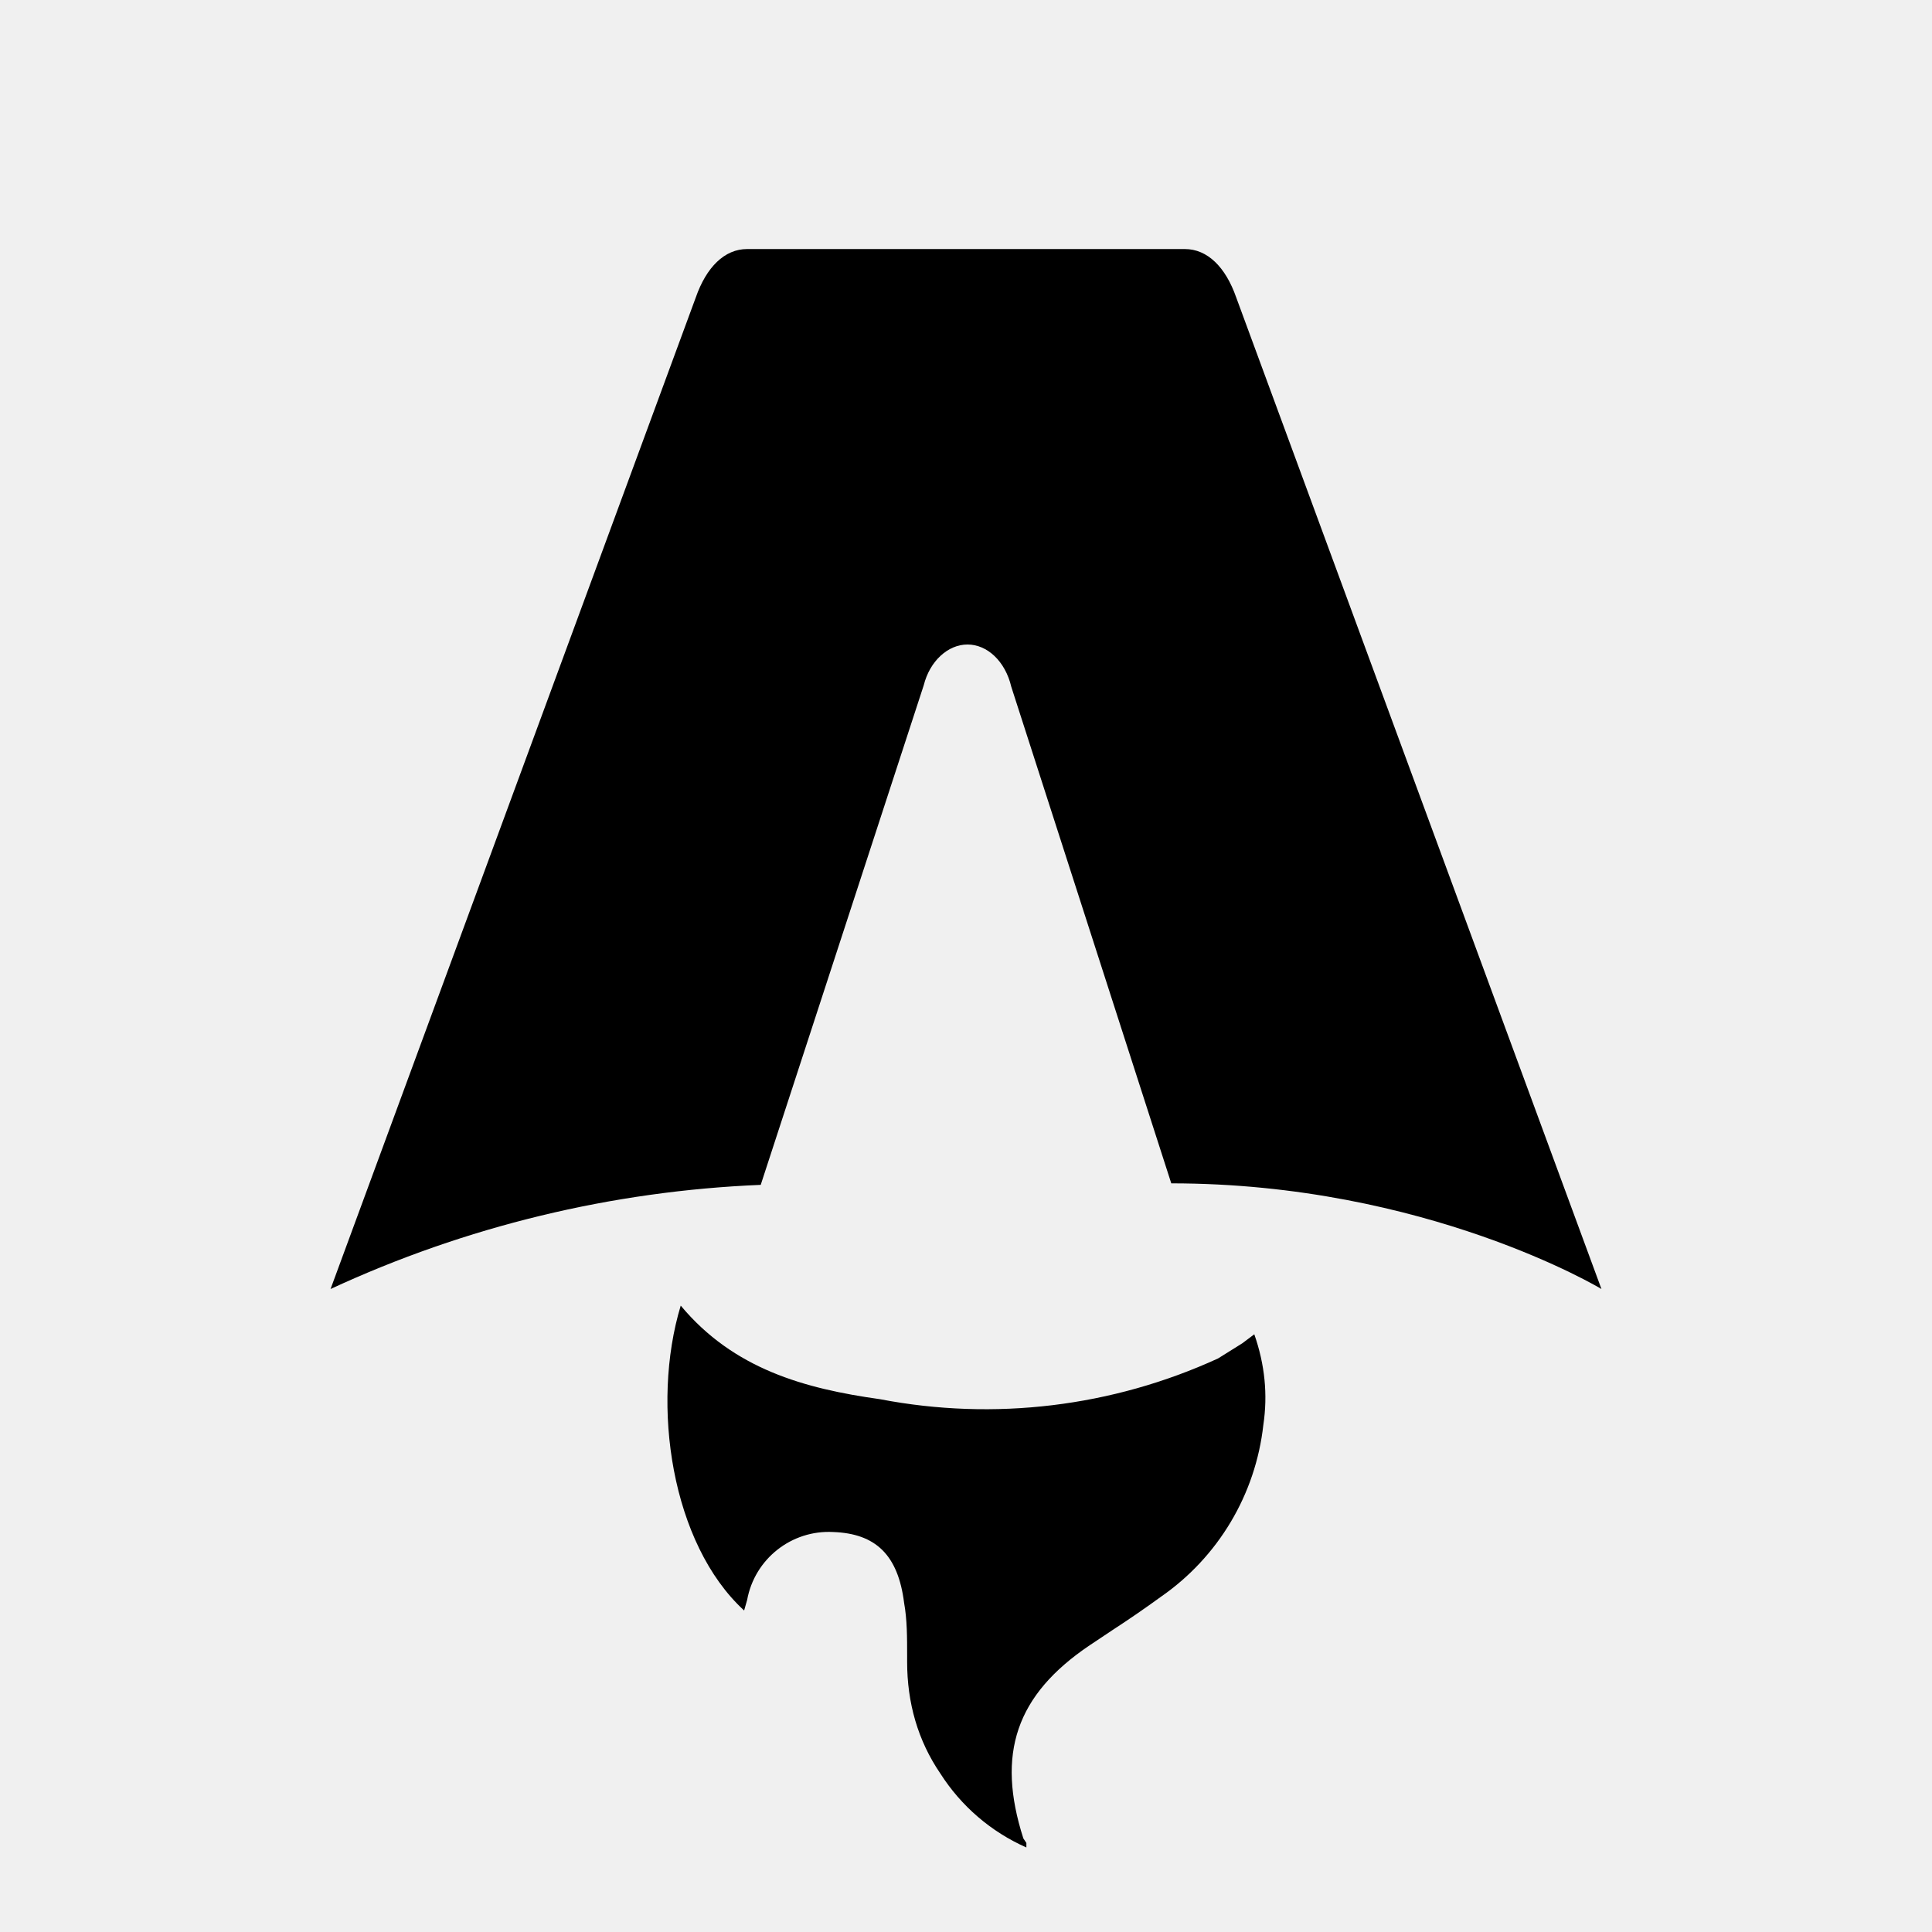
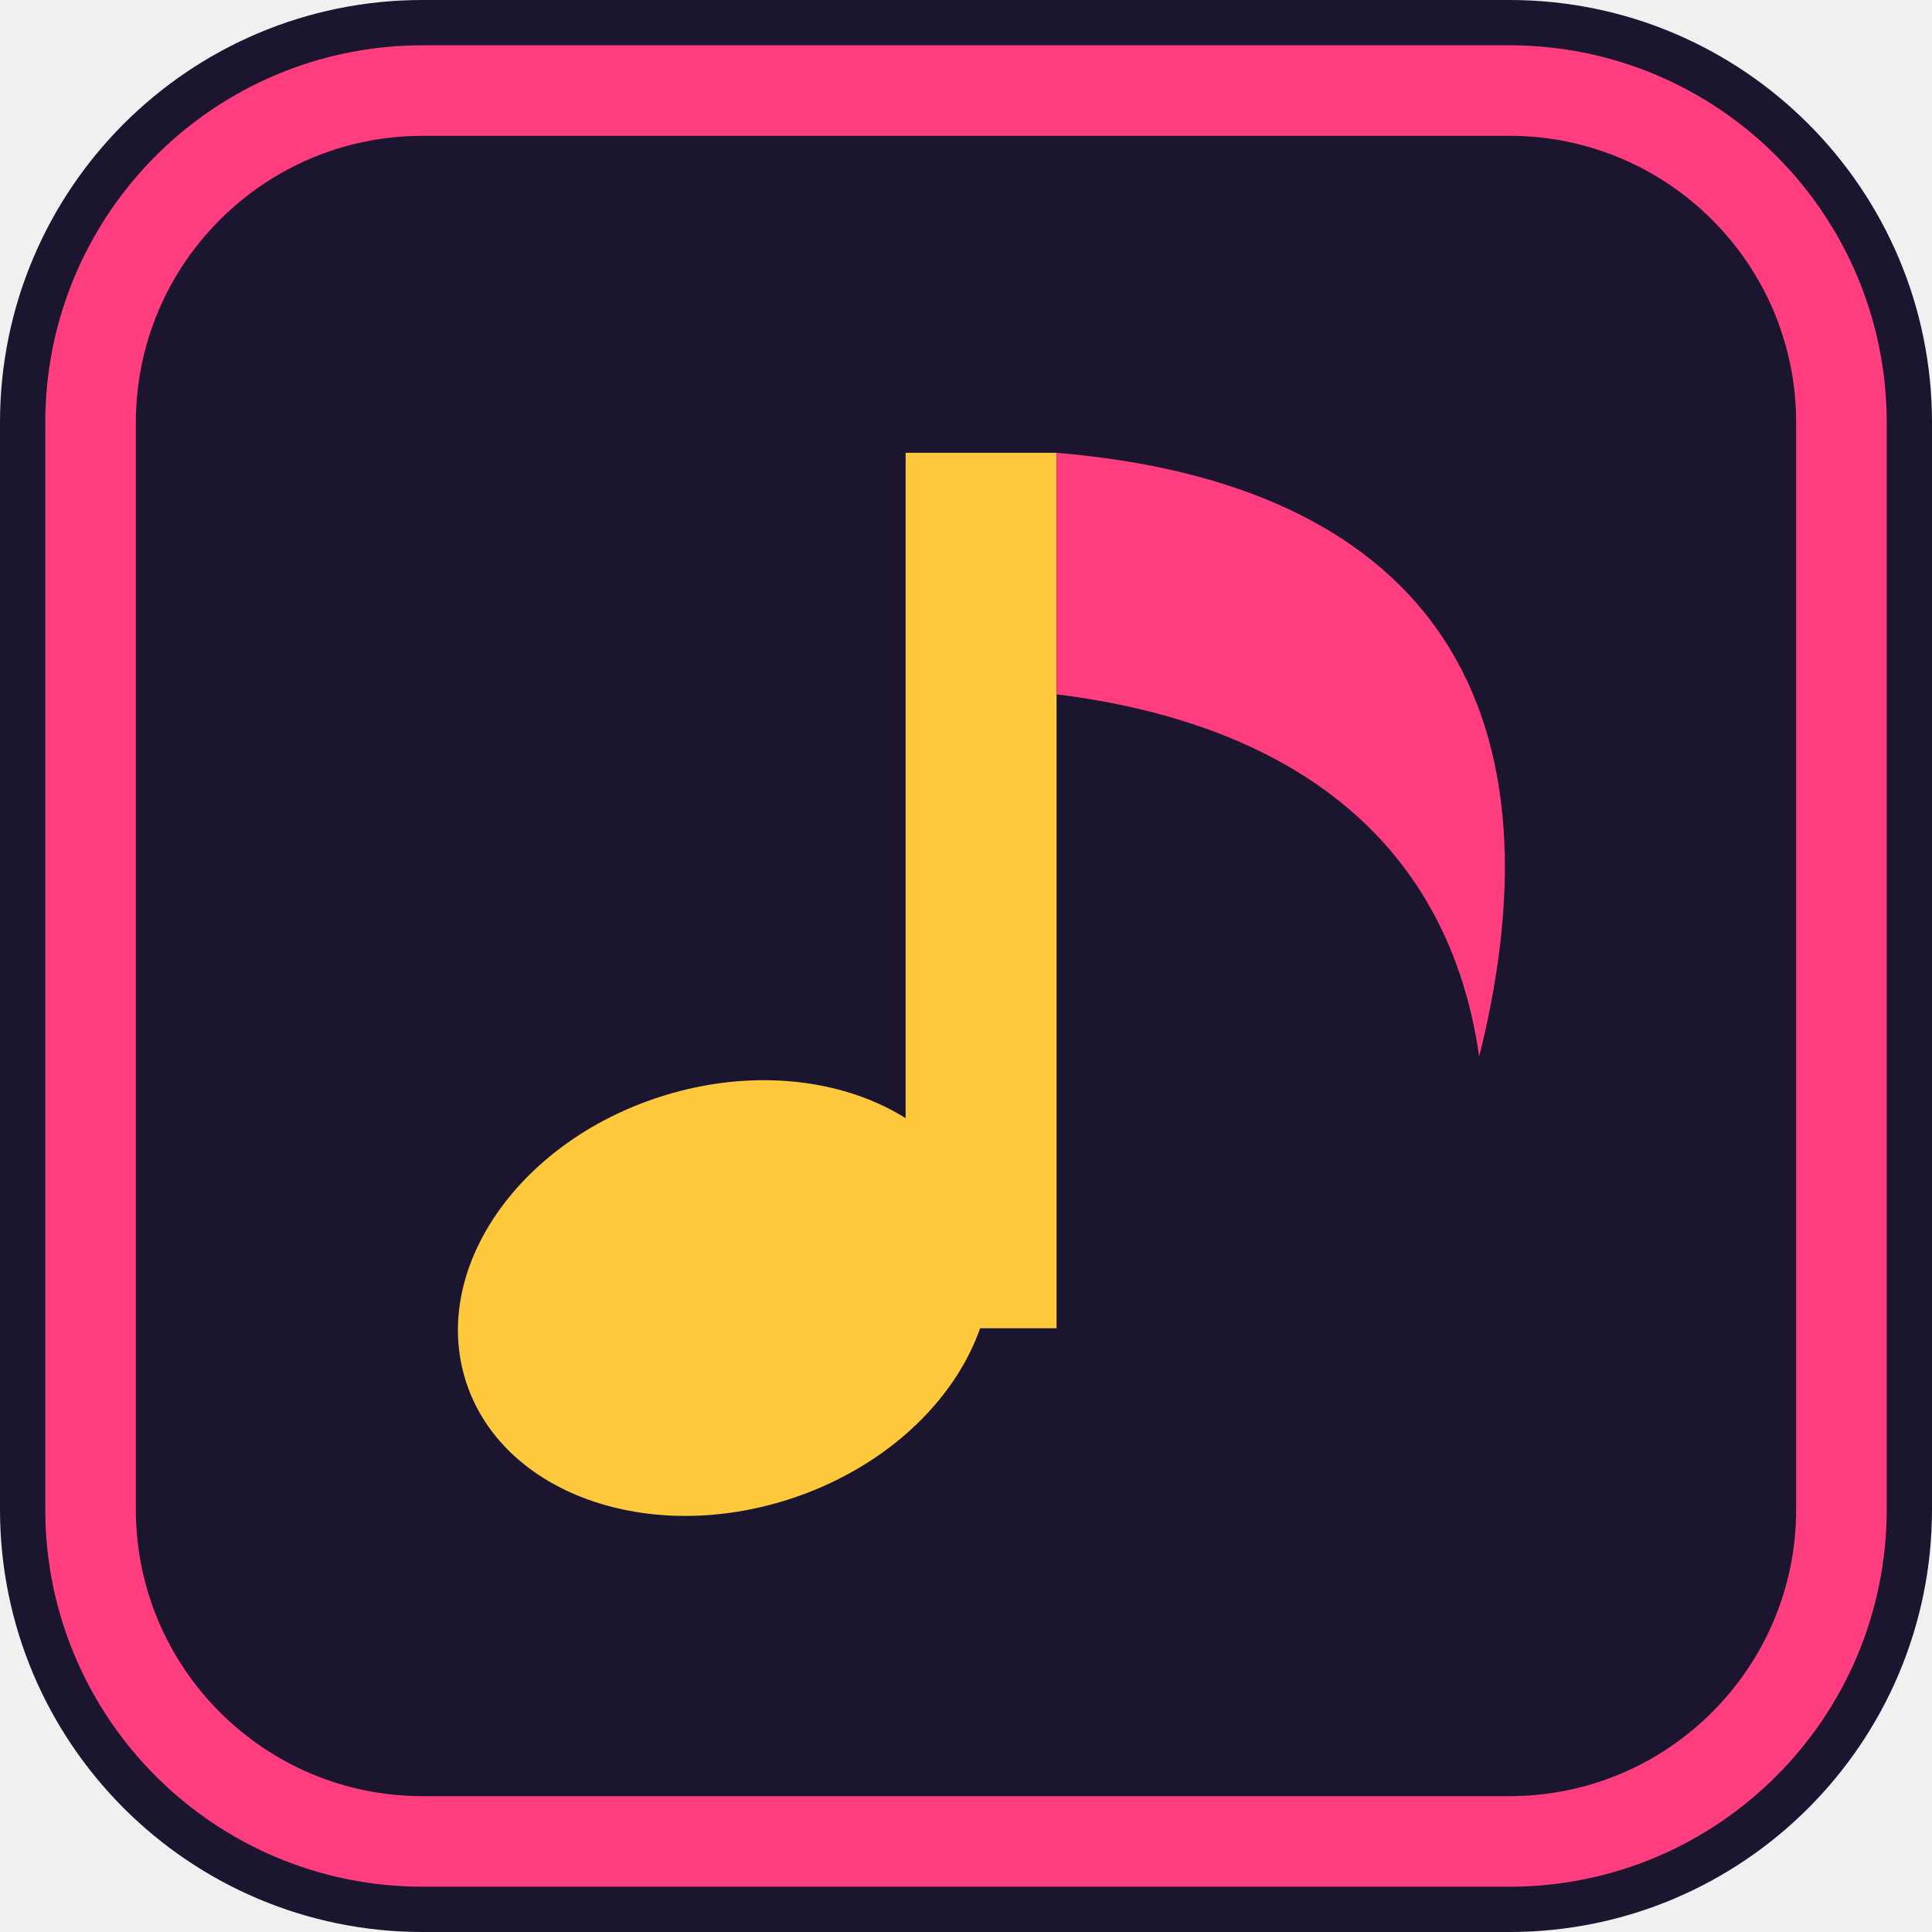
- <svg xmlns="http://www.w3.org/2000/svg" fill="none" viewBox="0 0 128 128">
-   <path d="M50.4 78.5a75.1 75.1 0 0 0-28.5 6.9l24.2-65.7c.7-2 1.9-3.2 3.4-3.2h29c1.5 0 2.7 1.2 3.4 3.2l24.2 65.7s-11.6-7-28.5-7L67 45.5c-.4-1.7-1.6-2.8-2.9-2.8-1.3 0-2.5 1.1-2.9 2.7L50.4 78.5Zm-1.1 28.2Zm-4.2-20.2c-2 6.6-.6 15.8 4.2 20.2a17.5 17.5 0 0 1 .2-.7 5.5 5.5 0 0 1 5.7-4.5c2.8.1 4.3 1.5 4.7 4.7.2 1.1.2 2.3.2 3.5v.4c0 2.7.7 5.2 2.2 7.4a13 13 0 0 0 5.7 4.9v-.3l-.2-.3c-1.8-5.6-.5-9.5 4.4-12.8l1.5-1a73 73 0 0 0 3.2-2.2 16 16 0 0 0 6.8-11.4c.3-2 .1-4-.6-6l-.8.6-1.6 1a37 37 0 0 1-22.4 2.7c-5-.7-9.7-2-13.2-6.2Z" />
-   <style>
-         path { fill: #000; }
-         @media (prefers-color-scheme: dark) {
-             path { fill: #FFF; }
-         }
-     </style>
+ <svg xmlns="http://www.w3.org/2000/svg" viewBox="0 0 64 64">
+   <rect width="64" height="64" rx="14" fill="#1b1530" />
+   <rect x="3" y="3" width="58" height="58" rx="11" fill="none" stroke="#ff3d7f" stroke-width="3" />
+   <ellipse cx="24" cy="43" rx="9" ry="7" fill="#ffc83d" transform="rotate(-18 24 43)" />
+   <rect x="30" y="15" width="5" height="29" fill="#ffc83d" />
+   <path d="M35 15c12 1 17 8 14 20-1-7-6-11-14-12z" fill="#ff3d7f" />
</svg>
